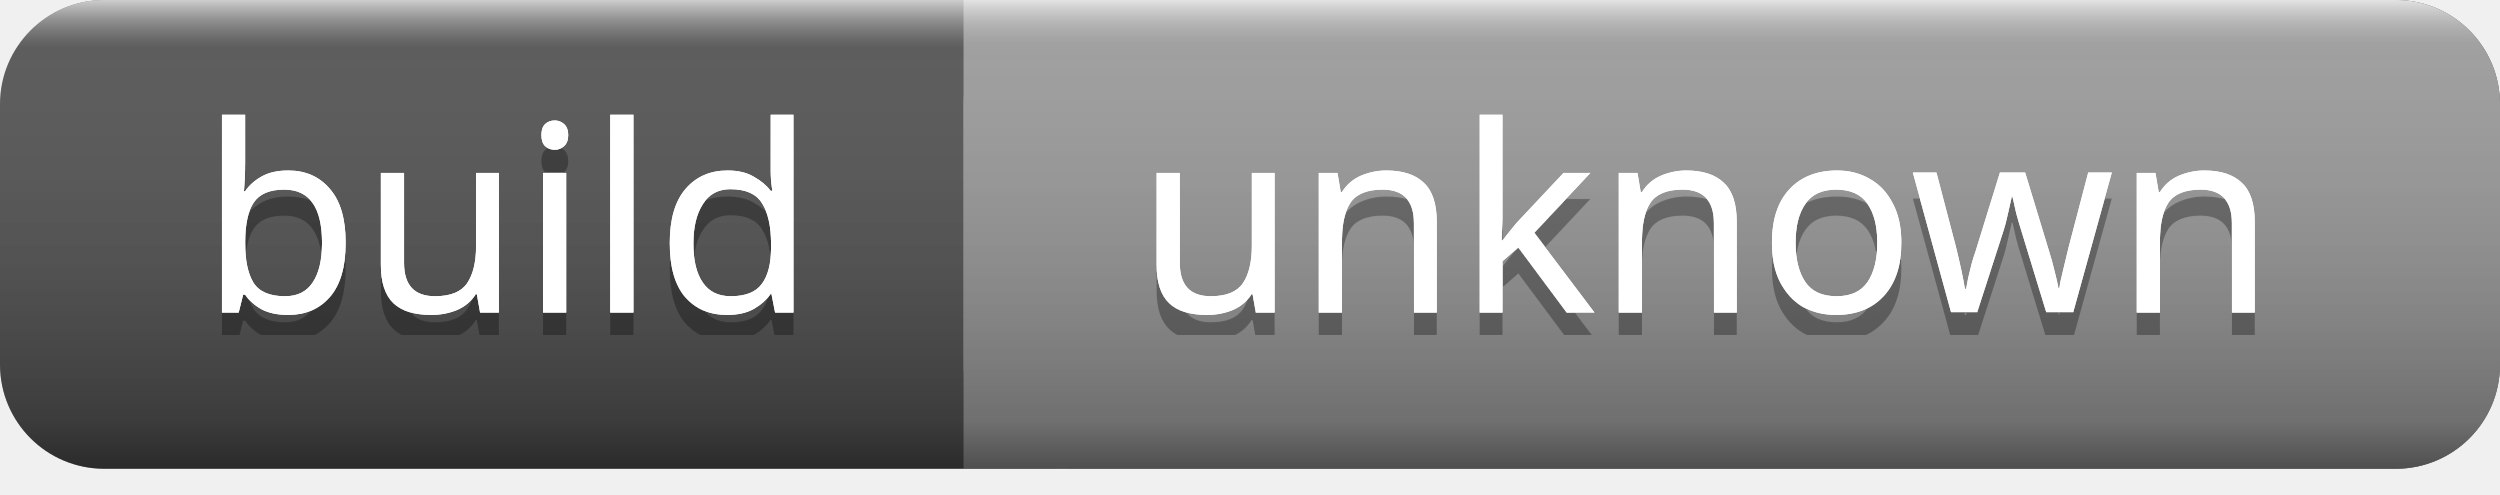
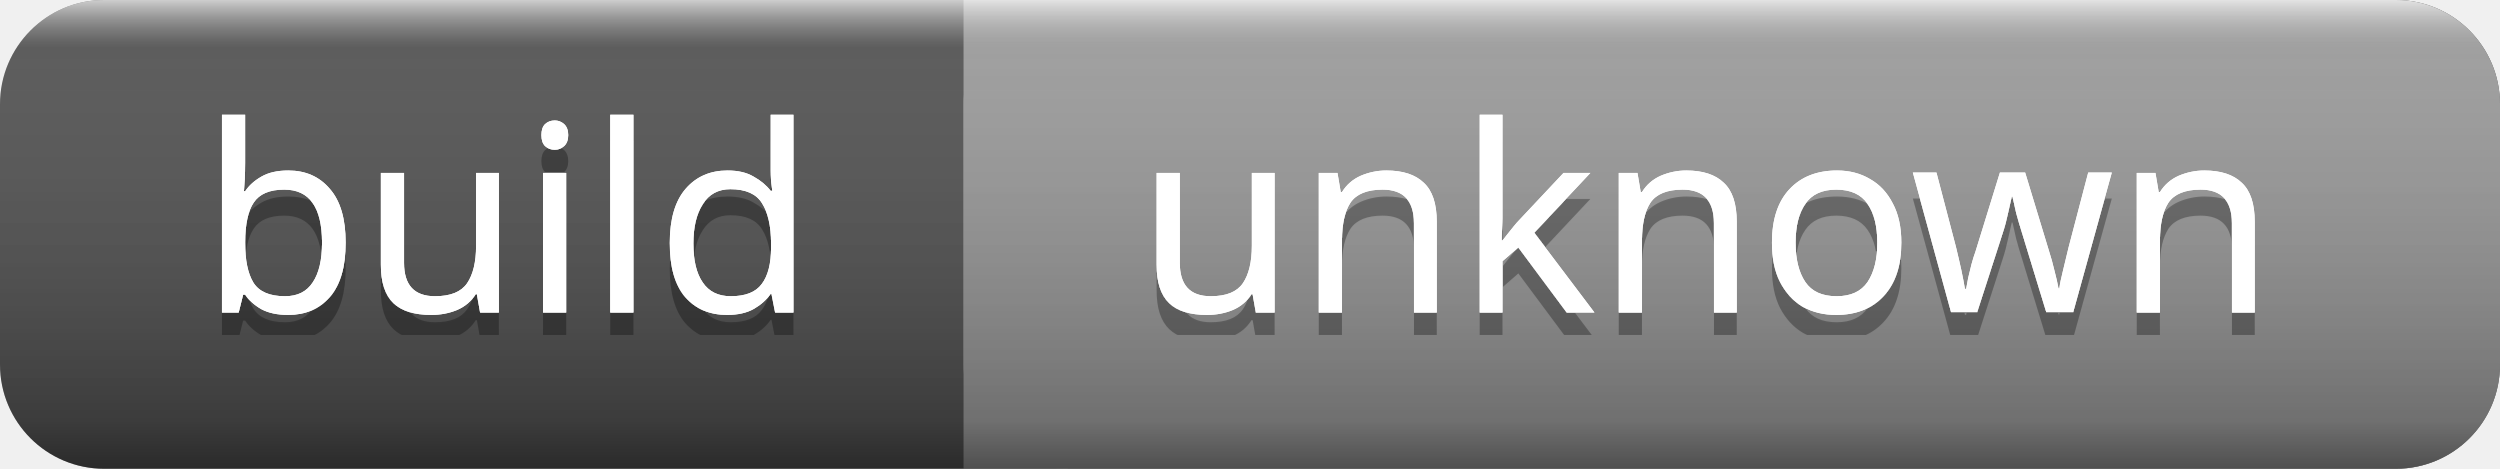
- <svg xmlns="http://www.w3.org/2000/svg" width="96" height="19">
+ <svg xmlns="http://www.w3.org/2000/svg" width="96" height="18">
  <linearGradient id="a" x2="0" y2="100%">
    <stop offset="0" stop-color="#fff" stop-opacity=".7" />
    <stop offset=".1" stop-color="#aaa" stop-opacity=".1" />
    <stop offset=".9" stop-opacity=".3" />
    <stop offset="1" stop-opacity=".5" />
  </linearGradient>
  <filter id="b">
    <feOffset dy="1" in="SourceAlpha" />
    <feColorMatrix values="1 0 0 0 0 0 1 0 0 0 0 0 1 0 0 0 0 0 .3 0" />
    <feMerge>
      <feMergeNode />
      <feMergeNode in="SourceGraphic" />
      <feMergeNode in="SourceGraphic" />
    </feMerge>
  </filter>
  <rect rx="4" width="96" height="18" fill="#555" />
  <rect rx="4" x="37" width="59" height="18" fill="#9f9f9f" />
  <rect x="37" width="4" height="18" fill="#9f9f9f" />
  <rect rx="4" width="96" height="18" fill="url(#a)" />
  <g fill="#fff" text-anchor="middle" font-family="Verdana,sans-serif" font-size="10">
    <text x="19.5" y="12" filter="url(#b)">build</text>
    <text x="65.5" y="12" filter="url(#b)">unknown</text>
  </g>
</svg>
